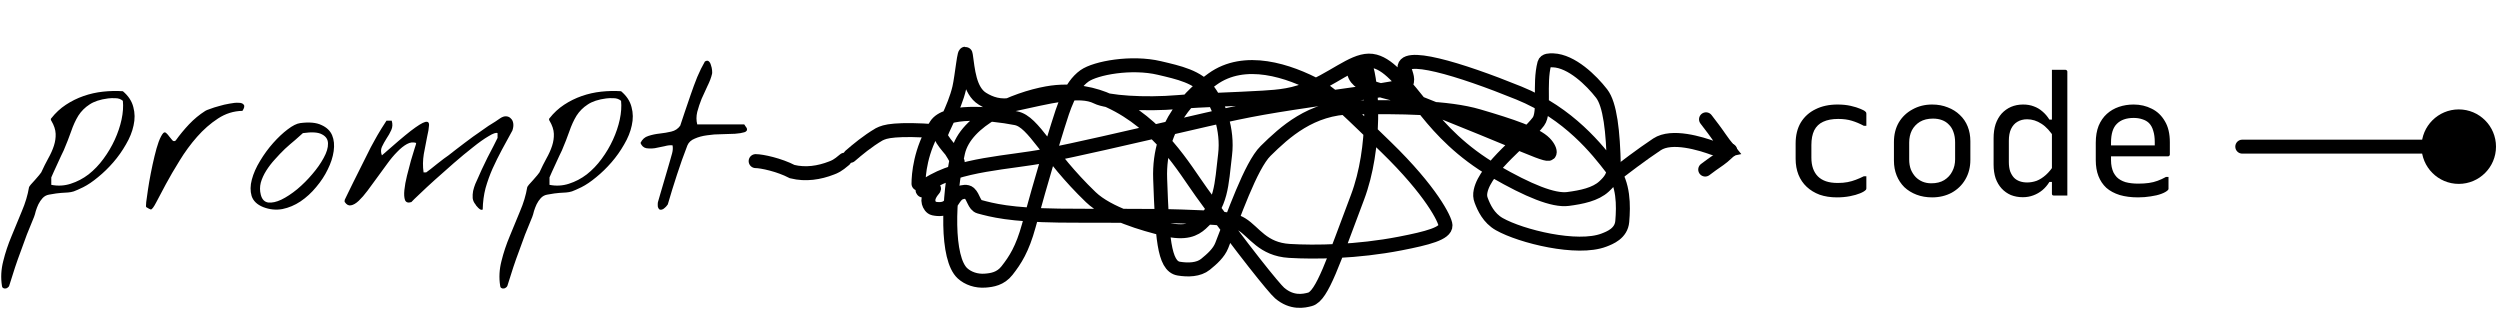
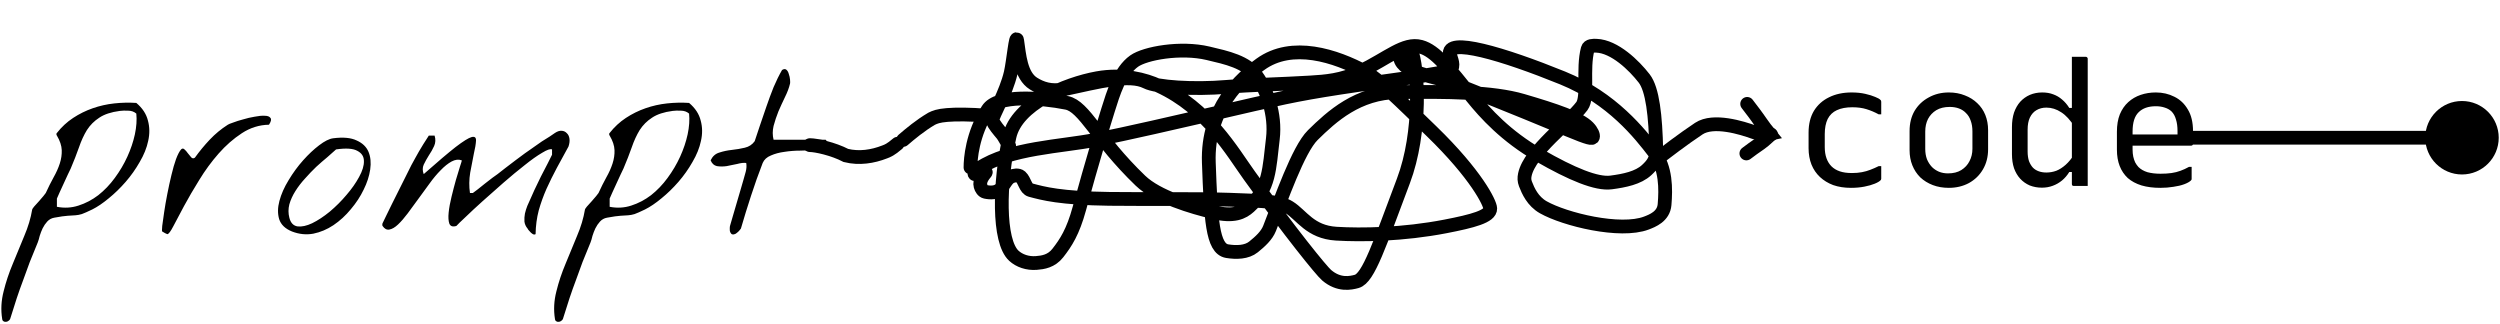
- <svg xmlns="http://www.w3.org/2000/svg" width="358" height="45" viewBox="0 0 358 45" fill="none">
-   <path d="M0.281 40.938C0.094 39.771 0.156 38.583 0.469 37.375C0.76 36.188 1.156 35 1.656 33.812C2.135 32.625 2.625 31.438 3.125 30.25C3.625 29.083 3.969 27.938 4.156 26.812C4.156 26.771 4.24 26.646 4.406 26.438C4.594 26.229 4.792 26.01 5 25.781C5.229 25.531 5.427 25.302 5.594 25.094C5.781 24.865 5.885 24.729 5.906 24.688C6.24 23.958 6.573 23.292 6.906 22.688C7.26 22.062 7.531 21.458 7.719 20.875C7.906 20.292 7.99 19.719 7.969 19.156C7.948 18.573 7.74 17.948 7.344 17.281C7.302 17.24 7.281 17.177 7.281 17.094C7.281 17.01 7.302 16.958 7.344 16.938C7.948 16.167 8.646 15.521 9.438 15C10.229 14.479 11.073 14.062 11.969 13.75C12.865 13.438 13.792 13.229 14.75 13.125C15.708 13.021 16.656 13 17.594 13.062C18.385 13.729 18.885 14.49 19.094 15.344C19.323 16.177 19.333 17.052 19.125 17.969C18.938 18.865 18.573 19.771 18.031 20.688C17.51 21.604 16.906 22.458 16.219 23.25C15.531 24.042 14.802 24.75 14.031 25.375C13.281 26 12.573 26.479 11.906 26.812C11.302 27.104 10.854 27.302 10.562 27.406C10.292 27.49 10.021 27.542 9.75 27.562C9.479 27.583 9.146 27.604 8.75 27.625C8.375 27.646 7.792 27.729 7 27.875C6.646 27.938 6.344 28.104 6.094 28.375C5.865 28.625 5.667 28.917 5.5 29.25C5.354 29.562 5.229 29.885 5.125 30.219C5.042 30.573 4.958 30.854 4.875 31.062C4.5 31.979 4.156 32.823 3.844 33.594C3.552 34.385 3.271 35.156 3 35.906C2.708 36.677 2.427 37.469 2.156 38.281C1.885 39.094 1.604 39.979 1.312 40.938C1.271 41.042 1.198 41.125 1.094 41.188C0.99 41.271 0.885 41.312 0.781 41.312C0.656 41.333 0.552 41.312 0.469 41.25C0.365 41.208 0.302 41.104 0.281 40.938ZM7.344 26.469C8.302 26.656 9.229 26.604 10.125 26.312C11.042 26.021 11.896 25.573 12.688 24.969C13.479 24.344 14.188 23.604 14.812 22.75C15.458 21.875 16 20.958 16.438 20C16.875 19.042 17.198 18.083 17.406 17.125C17.615 16.146 17.677 15.25 17.594 14.438C17.302 14.188 16.948 14.062 16.531 14.062C16.135 14.042 15.781 14.052 15.469 14.094C14.344 14.24 13.458 14.531 12.812 14.969C12.167 15.385 11.635 15.917 11.219 16.562C10.823 17.208 10.479 17.958 10.188 18.812C9.896 19.646 9.542 20.552 9.125 21.531C9.042 21.677 8.917 21.938 8.75 22.312C8.583 22.667 8.406 23.052 8.219 23.469C8.031 23.865 7.854 24.25 7.688 24.625C7.521 25 7.406 25.26 7.344 25.406V26.469ZM20.938 29.656C20.896 29.635 20.896 29.396 20.938 28.938C21 28.458 21.083 27.865 21.188 27.156C21.292 26.448 21.427 25.667 21.594 24.812C21.76 23.958 21.938 23.146 22.125 22.375C22.312 21.583 22.51 20.896 22.719 20.312C22.948 19.708 23.167 19.292 23.375 19.062C23.521 18.917 23.667 18.917 23.812 19.062C23.958 19.188 24.104 19.354 24.25 19.562C24.396 19.75 24.542 19.927 24.688 20.094C24.833 20.24 24.99 20.25 25.156 20.125C25.74 19.312 26.375 18.542 27.062 17.812C27.771 17.062 28.552 16.417 29.406 15.875C29.49 15.812 29.719 15.719 30.094 15.594C30.469 15.448 30.896 15.312 31.375 15.188C31.854 15.042 32.344 14.927 32.844 14.844C33.365 14.74 33.802 14.698 34.156 14.719C34.531 14.719 34.781 14.812 34.906 15C35.052 15.167 34.99 15.458 34.719 15.875C33.469 15.896 32.302 16.26 31.219 16.969C30.135 17.677 29.135 18.552 28.219 19.594C27.302 20.635 26.469 21.771 25.719 23C24.969 24.208 24.312 25.333 23.75 26.375C23.208 27.417 22.75 28.281 22.375 28.969C22.021 29.656 21.76 30 21.594 30C21.573 30 21.479 29.958 21.312 29.875C21.146 29.771 21.021 29.698 20.938 29.656ZM37.688 29.656C36.812 29.302 36.26 28.771 36.031 28.062C35.823 27.354 35.833 26.573 36.062 25.719C36.292 24.844 36.688 23.948 37.25 23.031C37.812 22.094 38.438 21.24 39.125 20.469C39.812 19.698 40.5 19.052 41.188 18.531C41.896 17.99 42.5 17.688 43 17.625C44.292 17.458 45.302 17.552 46.031 17.906C46.781 18.24 47.292 18.729 47.562 19.375C47.833 20.021 47.906 20.781 47.781 21.656C47.656 22.51 47.375 23.375 46.938 24.25C46.521 25.125 45.969 25.969 45.281 26.781C44.615 27.594 43.865 28.281 43.031 28.844C42.219 29.385 41.354 29.75 40.438 29.938C39.521 30.104 38.604 30.01 37.688 29.656ZM37.344 27.875C37.51 28.542 37.865 28.917 38.406 29C38.948 29.062 39.573 28.927 40.281 28.594C41.01 28.24 41.771 27.74 42.562 27.094C43.354 26.427 44.073 25.708 44.719 24.938C45.385 24.167 45.927 23.396 46.344 22.625C46.781 21.833 46.99 21.146 46.969 20.562C46.969 19.979 46.688 19.542 46.125 19.25C45.583 18.938 44.667 18.875 43.375 19.062C43.083 19.333 42.708 19.667 42.25 20.062C41.792 20.438 41.312 20.854 40.812 21.312C40.333 21.771 39.854 22.271 39.375 22.812C38.896 23.333 38.479 23.875 38.125 24.438C37.771 25 37.51 25.573 37.344 26.156C37.198 26.74 37.198 27.312 37.344 27.875ZM68.094 29.281C67.865 29.01 67.729 28.708 67.688 28.375C67.667 28.021 67.688 27.677 67.75 27.344C67.833 26.99 67.938 26.656 68.062 26.344C68.208 26.01 68.344 25.708 68.469 25.438C68.552 25.229 68.719 24.854 68.969 24.312C69.24 23.75 69.521 23.167 69.812 22.562C70.125 21.958 70.417 21.396 70.688 20.875C70.958 20.333 71.146 19.958 71.25 19.75V19.062C71.042 18.958 70.615 19.104 69.969 19.5C69.323 19.875 68.573 20.406 67.719 21.094C66.865 21.76 65.958 22.51 65 23.344C64.042 24.177 63.135 24.979 62.281 25.75C61.448 26.5 60.719 27.177 60.094 27.781C59.469 28.365 59.073 28.75 58.906 28.938C58.448 29.083 58.146 28.99 58 28.656C57.875 28.302 57.844 27.823 57.906 27.219C57.969 26.594 58.094 25.906 58.281 25.156C58.469 24.385 58.656 23.667 58.844 23C59.052 22.312 59.229 21.729 59.375 21.25C59.542 20.771 59.615 20.51 59.594 20.469C59.177 20.323 58.74 20.375 58.281 20.625C57.823 20.875 57.354 21.25 56.875 21.75C56.396 22.229 55.917 22.802 55.438 23.469C54.958 24.115 54.479 24.771 54 25.438C53.521 26.083 53.062 26.708 52.625 27.312C52.188 27.896 51.771 28.375 51.375 28.75C50.979 29.125 50.604 29.344 50.25 29.406C49.917 29.469 49.625 29.312 49.375 28.938C49.354 28.917 49.344 28.865 49.344 28.781C49.344 28.698 49.354 28.635 49.375 28.594C49.479 28.385 49.635 28.062 49.844 27.625C50.073 27.167 50.323 26.656 50.594 26.094C50.865 25.531 51.156 24.948 51.469 24.344C51.781 23.719 52.073 23.135 52.344 22.594C52.635 22.031 52.885 21.531 53.094 21.094C53.323 20.656 53.5 20.333 53.625 20.125C53.729 19.917 53.875 19.656 54.062 19.344C54.25 19.01 54.438 18.698 54.625 18.406C54.812 18.094 54.979 17.833 55.125 17.625C55.271 17.396 55.344 17.281 55.344 17.281H56.094C56.24 17.76 56.219 18.208 56.031 18.625C55.844 19.042 55.615 19.448 55.344 19.844C55.094 20.24 54.875 20.635 54.688 21.031C54.521 21.406 54.521 21.812 54.688 22.25C56.479 20.667 57.854 19.5 58.812 18.75C59.792 18 60.479 17.573 60.875 17.469C61.271 17.365 61.458 17.521 61.438 17.938C61.417 18.354 61.323 18.917 61.156 19.625C61.01 20.333 60.854 21.146 60.688 22.062C60.542 22.958 60.531 23.833 60.656 24.688H61.031C61.156 24.604 61.365 24.448 61.656 24.219C61.948 23.99 62.26 23.74 62.594 23.469C62.948 23.198 63.271 22.948 63.562 22.719C63.875 22.49 64.094 22.333 64.219 22.25C64.448 22.062 64.781 21.802 65.219 21.469C65.656 21.135 66.094 20.802 66.531 20.469C66.99 20.115 67.396 19.812 67.75 19.562C68.125 19.292 68.365 19.125 68.469 19.062C68.552 19 68.729 18.875 69 18.688C69.292 18.479 69.604 18.26 69.938 18.031C70.292 17.802 70.625 17.594 70.938 17.406C71.25 17.198 71.479 17.042 71.625 16.938C71.938 16.729 72.229 16.635 72.5 16.656C72.771 16.677 72.99 16.781 73.156 16.969C73.344 17.135 73.458 17.375 73.5 17.688C73.542 17.979 73.5 18.312 73.375 18.688C72.875 19.625 72.375 20.542 71.875 21.438C71.396 22.333 70.948 23.24 70.531 24.156C70.135 25.052 69.802 25.979 69.531 26.938C69.281 27.896 69.146 28.917 69.125 30C69.021 30.062 68.906 30.062 68.781 30C68.677 29.938 68.573 29.854 68.469 29.75C68.365 29.646 68.271 29.542 68.188 29.438C68.125 29.333 68.094 29.281 68.094 29.281ZM71.625 40.938C71.438 39.771 71.5 38.583 71.812 37.375C72.104 36.188 72.5 35 73 33.812C73.479 32.625 73.969 31.438 74.469 30.25C74.969 29.083 75.312 27.938 75.5 26.812C75.5 26.771 75.583 26.646 75.75 26.438C75.938 26.229 76.135 26.01 76.344 25.781C76.573 25.531 76.771 25.302 76.938 25.094C77.125 24.865 77.229 24.729 77.25 24.688C77.583 23.958 77.917 23.292 78.25 22.688C78.604 22.062 78.875 21.458 79.062 20.875C79.25 20.292 79.333 19.719 79.312 19.156C79.292 18.573 79.083 17.948 78.688 17.281C78.646 17.24 78.625 17.177 78.625 17.094C78.625 17.01 78.646 16.958 78.688 16.938C79.292 16.167 79.99 15.521 80.781 15C81.573 14.479 82.417 14.062 83.312 13.75C84.208 13.438 85.135 13.229 86.094 13.125C87.052 13.021 88 13 88.938 13.062C89.729 13.729 90.229 14.49 90.438 15.344C90.667 16.177 90.677 17.052 90.469 17.969C90.281 18.865 89.917 19.771 89.375 20.688C88.854 21.604 88.25 22.458 87.562 23.25C86.875 24.042 86.146 24.75 85.375 25.375C84.625 26 83.917 26.479 83.25 26.812C82.646 27.104 82.198 27.302 81.906 27.406C81.635 27.49 81.365 27.542 81.094 27.562C80.823 27.583 80.49 27.604 80.094 27.625C79.719 27.646 79.135 27.729 78.344 27.875C77.99 27.938 77.688 28.104 77.438 28.375C77.208 28.625 77.01 28.917 76.844 29.25C76.698 29.562 76.573 29.885 76.469 30.219C76.385 30.573 76.302 30.854 76.219 31.062C75.844 31.979 75.5 32.823 75.188 33.594C74.896 34.385 74.615 35.156 74.344 35.906C74.052 36.677 73.771 37.469 73.5 38.281C73.229 39.094 72.948 39.979 72.656 40.938C72.615 41.042 72.542 41.125 72.438 41.188C72.333 41.271 72.229 41.312 72.125 41.312C72 41.333 71.896 41.312 71.812 41.25C71.708 41.208 71.646 41.104 71.625 40.938ZM78.688 26.469C79.646 26.656 80.573 26.604 81.469 26.312C82.385 26.021 83.24 25.573 84.031 24.969C84.823 24.344 85.531 23.604 86.156 22.75C86.802 21.875 87.344 20.958 87.781 20C88.219 19.042 88.542 18.083 88.75 17.125C88.958 16.146 89.021 15.25 88.938 14.438C88.646 14.188 88.292 14.062 87.875 14.062C87.479 14.042 87.125 14.052 86.812 14.094C85.688 14.24 84.802 14.531 84.156 14.969C83.51 15.385 82.979 15.917 82.562 16.562C82.167 17.208 81.823 17.958 81.531 18.812C81.24 19.646 80.885 20.552 80.469 21.531C80.385 21.677 80.26 21.938 80.094 22.312C79.927 22.667 79.75 23.052 79.562 23.469C79.375 23.865 79.198 24.25 79.031 24.625C78.865 25 78.75 25.26 78.688 25.406V26.469ZM94.219 29.656C94.198 29.615 94.188 29.5 94.188 29.312C94.188 29.125 94.198 29 94.219 28.938C94.281 28.708 94.396 28.312 94.562 27.75C94.729 27.167 94.906 26.562 95.094 25.938C95.281 25.292 95.458 24.688 95.625 24.125C95.792 23.562 95.906 23.167 95.969 22.938C96.052 22.646 96.146 22.312 96.25 21.938C96.354 21.542 96.375 21.167 96.312 20.812C96 20.771 95.615 20.812 95.156 20.938C94.698 21.042 94.24 21.135 93.781 21.219C93.344 21.281 92.927 21.281 92.531 21.219C92.156 21.135 91.885 20.885 91.719 20.469C91.969 19.948 92.344 19.615 92.844 19.469C93.344 19.302 93.885 19.188 94.469 19.125C95.052 19.062 95.604 18.969 96.125 18.844C96.667 18.719 97.094 18.438 97.406 18C97.594 17.458 97.812 16.802 98.062 16.031C98.333 15.24 98.615 14.417 98.906 13.562C99.198 12.708 99.51 11.865 99.844 11.031C100.198 10.198 100.562 9.458 100.938 8.812C101.167 8.667 101.354 8.656 101.5 8.781C101.646 8.906 101.75 9.094 101.812 9.344C101.896 9.573 101.948 9.812 101.969 10.062C101.99 10.312 101.99 10.479 101.969 10.562C101.844 11.104 101.625 11.688 101.312 12.312C101.021 12.917 100.74 13.531 100.469 14.156C100.219 14.781 100.01 15.406 99.844 16.031C99.698 16.656 99.698 17.25 99.844 17.812H106.562C106.583 17.812 106.635 17.885 106.719 18.031C106.802 18.156 106.875 18.26 106.938 18.344C107.042 18.635 106.927 18.833 106.594 18.938C106.26 19.042 105.812 19.115 105.25 19.156C104.688 19.177 104.042 19.198 103.312 19.219C102.604 19.219 101.917 19.271 101.25 19.375C100.604 19.458 100.021 19.615 99.5 19.844C98.979 20.052 98.625 20.375 98.438 20.812C97.896 22.208 97.396 23.615 96.938 25.031C96.479 26.427 96.042 27.844 95.625 29.281C95.583 29.344 95.5 29.448 95.375 29.594C95.25 29.719 95.115 29.833 94.969 29.938C94.823 30.021 94.677 30.052 94.531 30.031C94.406 30.01 94.302 29.885 94.219 29.656Z" fill="black" />
-   <path d="M131.529 26.311C131.529 25.087 131.767 21.537 134.031 17.935C135.432 15.708 141.591 16.162 145.495 16.931C148.07 17.438 149.901 22.173 156.201 28.23C158.678 30.611 163.763 32.081 166.781 32.807C169.8 33.532 171.074 32.846 171.997 32.019C174.96 29.363 174.913 26.459 175.431 22.151C175.866 18.54 174.526 15.031 173.097 13.072C171.562 10.968 168.757 10.384 166.026 9.737C162.037 8.792 156.897 9.728 155.293 10.868C153.211 12.346 152.254 15.575 151.493 18.003C150.869 19.991 149.213 25.426 147.324 32.319C146.407 35.664 145.38 37.248 144.204 38.746C143.272 39.935 142.053 40.111 141.093 40.185C139.806 40.285 138.62 39.863 137.831 39.142C135.52 37.032 135.68 28.567 137.194 21.827C138.251 17.124 145.379 14.177 149.922 13.356C153.69 12.675 156.898 13.555 158.856 14.457C166.012 17.756 169.524 24.021 172.048 27.525C177.96 35.733 182.466 41.296 183.239 41.958C185.019 43.482 186.732 43.099 187.603 42.862C189.342 42.389 190.922 37.433 194.382 28.286C197.097 21.111 196.544 11.829 195.5 9.241C195.33 8.818 194.544 9.076 194.229 9.314C193.914 9.551 193.831 10.025 193.911 10.431C194.355 12.685 199.14 13.079 201.519 14.044C202.977 14.635 209.516 17.196 218.317 20.857C221.424 22.149 221.823 22.167 221.907 21.901C221.992 21.636 221.764 21.054 221.208 20.485C219.942 19.189 216.455 18.021 211.708 16.625C207.291 15.326 200.609 15.294 193.609 15.374C187.767 15.441 183.984 18.905 181.233 21.614C179.097 23.717 176.6 31.025 174.954 35.162C174.532 36.224 173.584 37.074 172.624 37.852C171.637 38.652 170.124 38.685 168.794 38.467C166.63 38.113 166.434 33.758 166.135 25.614C165.846 17.724 170.851 13.344 173.619 11.338C178.222 8.002 184.549 10.099 188.886 12.443C190.634 13.388 193.819 16.537 198.485 21.065C204.96 27.349 206.969 31.461 206.996 32.272C207.036 33.427 204.446 34.106 200.513 34.871C194.314 36.075 188.301 36.151 184.646 35.931C180.818 35.699 179.626 33.24 177.813 32.117C176.434 31.263 174.559 31.19 169.192 31.001C164.638 30.841 156.357 30.937 151.677 30.875C144.583 30.78 142.057 30.088 140.257 29.603C139.503 29.399 139.42 28.212 138.804 27.656C138.475 27.359 137.822 27.467 137.437 27.638C136.745 27.945 136.448 28.845 135.878 29.441C135.329 30.015 134.429 30.009 133.7 29.853C133.336 29.775 133.089 29.384 132.986 29.011C132.775 28.241 133.385 27.468 133.725 27.062C133.961 26.781 132.605 27.316 132.148 27.283C131.99 27.272 132.31 26.757 132.814 26.422C137.241 23.47 144.708 23.296 149.688 22.305C154.006 21.446 161.911 19.634 166.947 18.47C176.453 16.272 178.468 15.777 185.18 14.737C191.986 13.682 200.477 12.716 201.196 12.142C201.852 11.618 201.301 10.551 201.154 9.975C200.473 7.303 208.92 9.835 217.506 13.323C224.722 16.254 228.776 21.473 230.803 24.107C232.543 26.368 232.497 29.457 232.308 31.708C232.164 33.43 230.546 34.052 229.673 34.386C225.865 35.839 217.817 33.858 214.701 32.097C213.165 31.229 212.491 29.703 212.11 28.705C211.934 28.245 211.921 27.836 212.024 27.351C212.74 23.967 218.566 19.737 220.3 17.408C221.295 16.072 220.358 12.078 221.152 9.09C221.279 8.614 221.919 8.621 222.405 8.64C225.056 8.739 227.886 11.504 229.351 13.394C230.563 14.958 230.999 18.797 231.105 23.855C231.133 25.212 230.514 25.949 229.699 26.702C228.473 27.836 226.476 28.239 224.538 28.493C222.456 28.767 218.871 27.304 214.063 24.533C209.272 21.771 206.278 18.469 204.349 16.077C200.973 11.889 199.052 9.373 196.905 8.791C194.518 8.145 192.145 10.434 188.073 12.401C185.435 13.676 183.103 13.84 180.846 13.977C176.8 14.224 172.182 14.318 168.733 14.614C163.861 15.032 158.541 14.652 157.068 13.904C154.585 12.643 150.121 13.888 145.137 14.948C143.213 15.357 141.804 14.831 140.686 14.141C138.801 12.978 138.611 9.959 138.31 7.91C138.128 6.671 137.747 10.954 137.369 12.584C136.681 15.55 134.75 18.727 134.684 19.466C135.003 20.17 135.588 20.846 136.179 21.55C136.448 21.928 136.658 22.347 137.14 23.18" stroke="black" stroke-width="2" stroke-linecap="round" />
-   <path d="M263.134 14.968C263.838 14.968 264.47 15.032 265.03 15.16C265.59 15.288 266.054 15.432 266.422 15.592C266.79 15.736 267.03 15.872 267.142 16C267.206 16.048 267.238 16.096 267.238 16.144C267.254 16.176 267.262 16.216 267.262 16.264C267.262 16.552 267.262 16.84 267.262 17.128C267.262 17.416 267.262 17.712 267.262 18.016H266.902C266.342 17.712 265.774 17.472 265.198 17.296C264.638 17.12 263.982 17.032 263.23 17.032C262.366 17.032 261.646 17.168 261.07 17.44C260.51 17.696 260.086 18.104 259.798 18.664C259.526 19.224 259.39 19.928 259.39 20.776V22.576C259.39 23.168 259.47 23.688 259.63 24.136C259.79 24.584 260.022 24.96 260.326 25.264C260.63 25.568 261.014 25.8 261.478 25.96C261.942 26.12 262.51 26.2 263.182 26.2C263.694 26.2 264.158 26.16 264.574 26.08C264.99 26 265.382 25.888 265.75 25.744C266.134 25.6 266.518 25.432 266.902 25.24H267.262C267.262 25.528 267.262 25.824 267.262 26.128C267.262 26.416 267.262 26.704 267.262 26.992C267.262 27.024 267.254 27.056 267.238 27.088C267.238 27.12 267.222 27.152 267.19 27.184C267.03 27.36 266.75 27.528 266.35 27.688C265.966 27.848 265.486 27.984 264.91 28.096C264.334 28.208 263.71 28.264 263.038 28.264C262.126 28.264 261.302 28.136 260.566 27.88C259.846 27.608 259.23 27.232 258.718 26.752C258.206 26.272 257.814 25.696 257.542 25.024C257.27 24.336 257.134 23.576 257.134 22.744V20.56C257.134 19.376 257.382 18.368 257.878 17.536C258.39 16.704 259.094 16.072 259.99 15.64C260.886 15.192 261.934 14.968 263.134 14.968ZM276.684 14.968C277.5 14.968 278.244 15.104 278.916 15.376C279.588 15.632 280.164 15.992 280.644 16.456C281.14 16.92 281.516 17.472 281.772 18.112C282.028 18.752 282.156 19.456 282.156 20.224V22.888C282.156 23.944 281.916 24.88 281.436 25.696C280.972 26.496 280.324 27.128 279.492 27.592C278.66 28.04 277.724 28.264 276.684 28.264C275.868 28.264 275.124 28.136 274.452 27.88C273.78 27.624 273.196 27.264 272.7 26.8C272.22 26.32 271.852 25.76 271.596 25.12C271.34 24.48 271.212 23.776 271.212 23.008V20.344C271.212 19.272 271.444 18.336 271.908 17.536C272.388 16.736 273.044 16.112 273.876 15.664C274.708 15.2 275.644 14.968 276.684 14.968ZM276.804 16.984C276.068 16.984 275.444 17.136 274.932 17.44C274.436 17.744 274.052 18.152 273.78 18.664C273.524 19.176 273.396 19.76 273.396 20.416V22.84C273.396 23.368 273.476 23.848 273.636 24.28C273.812 24.696 274.044 25.056 274.332 25.36C274.604 25.632 274.924 25.848 275.292 26.008C275.676 26.168 276.1 26.248 276.564 26.248C277.3 26.248 277.916 26.096 278.412 25.792C278.924 25.472 279.308 25.056 279.564 24.544C279.836 24.032 279.972 23.456 279.972 22.816V20.392C279.972 19.832 279.892 19.336 279.732 18.904C279.588 18.472 279.364 18.112 279.06 17.824C278.804 17.552 278.484 17.344 278.1 17.2C277.716 17.056 277.284 16.984 276.804 16.984ZM289.707 14.968C290.283 14.968 290.795 15.056 291.243 15.232C291.691 15.392 292.099 15.632 292.467 15.952C292.851 16.272 293.187 16.664 293.475 17.128H294.195V19.744C293.619 18.816 293.003 18.144 292.347 17.728C291.691 17.296 291.003 17.08 290.283 17.08C289.755 17.08 289.291 17.2 288.891 17.44C288.507 17.664 288.203 18.008 287.979 18.472C287.771 18.92 287.667 19.48 287.667 20.152V23.2C287.667 23.712 287.731 24.16 287.859 24.544C288.003 24.912 288.187 25.216 288.411 25.456C288.635 25.68 288.907 25.848 289.227 25.96C289.547 26.072 289.899 26.128 290.283 26.128C290.747 26.128 291.203 26.048 291.651 25.888C292.099 25.712 292.539 25.432 292.971 25.048C293.403 24.664 293.811 24.16 294.195 23.536V26.056H293.475C293.187 26.52 292.851 26.912 292.467 27.232C292.083 27.552 291.651 27.8 291.171 27.976C290.707 28.152 290.203 28.24 289.659 28.24C289.051 28.24 288.483 28.136 287.955 27.928C287.443 27.704 287.003 27.392 286.635 26.992C286.267 26.592 285.979 26.104 285.771 25.528C285.579 24.952 285.483 24.296 285.483 23.56V19.792C285.483 19.04 285.579 18.368 285.771 17.776C285.979 17.184 286.267 16.68 286.635 16.264C287.019 15.848 287.467 15.528 287.979 15.304C288.507 15.08 289.083 14.968 289.707 14.968ZM295.779 10C295.843 10 295.891 10.016 295.923 10.048C295.955 10.064 295.979 10.088 295.995 10.12C296.027 10.152 296.043 10.2 296.043 10.264C296.043 11.496 296.043 12.752 296.043 14.032C296.043 15.312 296.043 16.584 296.043 17.848C296.043 19.112 296.043 20.36 296.043 21.592C296.043 22.808 296.043 23.984 296.043 25.12C296.043 25.664 296.043 26.184 296.043 26.68C296.043 27.16 296.043 27.6 296.043 28C295.883 28 295.715 28 295.539 28C295.379 28 295.219 28 295.059 28C294.899 28 294.739 28 294.579 28C294.419 28 294.259 28 294.099 28C294.051 28 294.003 27.992 293.955 27.976C293.923 27.944 293.891 27.912 293.859 27.88C293.843 27.848 293.835 27.8 293.835 27.736C293.835 26.456 293.835 25.176 293.835 23.896C293.835 22.616 293.835 21.344 293.835 20.08C293.835 18.8 293.835 17.52 293.835 16.24C293.835 14.96 293.835 13.68 293.835 12.4C293.835 12.016 293.835 11.624 293.835 11.224C293.835 10.824 293.835 10.416 293.835 10C293.995 10 294.155 10 294.315 10C294.475 10 294.635 10 294.795 10C294.955 10 295.115 10 295.275 10C295.451 10 295.619 10 295.779 10ZM305.538 14.968C306.482 14.968 307.346 15.168 308.13 15.568C308.914 15.952 309.538 16.544 310.002 17.344C310.482 18.128 310.722 19.136 310.722 20.368V22.12C310.722 22.168 310.706 22.216 310.674 22.264C310.658 22.296 310.634 22.328 310.602 22.36C310.57 22.376 310.522 22.384 310.458 22.384H304.242C303.97 22.384 303.698 22.384 303.426 22.384C303.154 22.384 302.89 22.384 302.634 22.384H301.914L301.602 20.824H308.562C308.562 20.744 308.562 20.664 308.562 20.584C308.562 20.504 308.562 20.424 308.562 20.344C308.562 19.72 308.49 19.184 308.346 18.736C308.218 18.272 308.01 17.896 307.722 17.608C307.466 17.368 307.154 17.192 306.786 17.08C306.418 16.952 306.002 16.888 305.538 16.888C304.498 16.888 303.698 17.168 303.138 17.728C302.578 18.272 302.298 19.168 302.298 20.416V22.936C302.298 23.288 302.33 23.616 302.394 23.92C302.458 24.208 302.546 24.472 302.658 24.712C302.786 24.952 302.938 25.168 303.114 25.36C303.434 25.68 303.85 25.92 304.362 26.08C304.89 26.224 305.498 26.296 306.186 26.296C306.762 26.296 307.274 26.264 307.722 26.2C308.17 26.136 308.586 26.032 308.97 25.888C309.37 25.744 309.77 25.56 310.17 25.336H310.53C310.53 25.624 310.53 25.912 310.53 26.2C310.53 26.488 310.53 26.768 310.53 27.04C310.53 27.072 310.522 27.104 310.506 27.136C310.49 27.168 310.466 27.2 310.434 27.232C310.242 27.424 309.93 27.6 309.498 27.76C309.066 27.92 308.562 28.04 307.986 28.12C307.41 28.216 306.802 28.264 306.162 28.264C305.186 28.264 304.314 28.152 303.546 27.928C302.778 27.688 302.138 27.344 301.626 26.896C301.13 26.432 300.754 25.872 300.498 25.216C300.242 24.56 300.114 23.8 300.114 22.936V20.44C300.114 19.512 300.25 18.704 300.522 18.016C300.81 17.328 301.202 16.76 301.698 16.312C302.194 15.864 302.77 15.528 303.426 15.304C304.082 15.08 304.786 14.968 305.538 14.968Z" fill="black" />
-   <path d="M231.689 24.731C232.216 24.325 235.125 22.098 237.286 20.671C239.407 19.271 243.526 20.552 245.343 21.213C246.088 21.483 246.972 21.566 247.54 21.441C246.658 20.374 245.882 19.153 245.357 18.473C245.097 18.136 244.85 17.816 244.301 17.085" stroke="black" stroke-width="2" stroke-linecap="round" />
-   <path d="M247.775 21.534C247.717 21.534 247.377 21.84 246.735 22.422C246.403 22.698 246.058 22.936 245.711 23.175C245.364 23.413 245.024 23.646 244.186 24.28" stroke="black" stroke-width="2" stroke-linecap="round" />
-   <path d="M121.75 22.317C122.798 21.418 124.2 20.237 125.884 19.243C126.357 19.01 126.853 18.803 128.13 18.697C129.408 18.59 131.453 18.59 133.939 18.796" stroke="black" stroke-width="2" stroke-linecap="round" />
-   <path d="M108.208 23.072C109.093 23.072 111.579 23.603 113.444 24.574C115.376 25.051 117.323 24.743 119.073 24.058C119.512 23.894 119.939 23.73 120.942 22.869" stroke="black" stroke-width="2" stroke-linecap="round" />
-   <path d="M321.094 20C320.541 20 320.094 20.448 320.094 21C320.094 21.552 320.541 22 321.094 22L321.094 21L321.094 20ZM346.76 21C346.76 23.945 349.148 26.333 352.094 26.333C355.039 26.333 357.427 23.945 357.427 21C357.427 18.055 355.039 15.667 352.094 15.667C349.148 15.667 346.76 18.055 346.76 21ZM321.094 21L321.094 22L352.094 22L352.094 21L352.094 20L321.094 20L321.094 21Z" fill="black" />
+ <svg xmlns="http://www.w3.org/2000/svg" width="363" height="47" viewBox="0 0 363 47" fill="none">
+   <path d="M0.316 46.305C0.105 44.992 0.176 43.656 0.527 42.297C0.855 40.961 1.301 39.625 1.863 38.289C2.402 36.953 2.953 35.617 3.516 34.281C4.078 32.969 4.465 31.68 4.676 30.414C4.676 30.367 4.77 30.227 4.957 29.992C5.168 29.758 5.391 29.512 5.625 29.254C5.883 28.973 6.105 28.715 6.293 28.48C6.504 28.223 6.621 28.07 6.645 28.023C7.02 27.203 7.395 26.453 7.77 25.773C8.168 25.07 8.473 24.391 8.684 23.734C8.895 23.078 8.988 22.434 8.965 21.801C8.941 21.145 8.707 20.441 8.262 19.691C8.215 19.645 8.191 19.574 8.191 19.48C8.191 19.387 8.215 19.328 8.262 19.305C8.941 18.438 9.727 17.711 10.617 17.125C11.508 16.539 12.457 16.07 13.465 15.719C14.473 15.367 15.516 15.133 16.594 15.016C17.672 14.898 18.738 14.875 19.793 14.945C20.684 15.695 21.246 16.551 21.48 17.512C21.738 18.449 21.75 19.434 21.516 20.465C21.305 21.473 20.895 22.492 20.285 23.523C19.699 24.555 19.02 25.516 18.246 26.406C17.473 27.297 16.652 28.094 15.785 28.797C14.941 29.5 14.145 30.039 13.395 30.414C12.715 30.742 12.211 30.965 11.883 31.082C11.578 31.176 11.273 31.234 10.969 31.258C10.664 31.281 10.289 31.305 9.844 31.328C9.422 31.352 8.766 31.445 7.875 31.609C7.477 31.68 7.137 31.867 6.855 32.172C6.598 32.453 6.375 32.781 6.188 33.156C6.023 33.508 5.883 33.871 5.766 34.246C5.672 34.645 5.578 34.961 5.484 35.195C5.062 36.227 4.676 37.176 4.324 38.043C3.996 38.934 3.68 39.801 3.375 40.645C3.047 41.512 2.73 42.402 2.426 43.316C2.121 44.23 1.805 45.227 1.477 46.305C1.43 46.422 1.348 46.516 1.23 46.586C1.113 46.68 0.996 46.727 0.879 46.727C0.738 46.75 0.621 46.727 0.527 46.656C0.41 46.609 0.34 46.492 0.316 46.305ZM8.262 30.027C9.34 30.238 10.383 30.18 11.391 29.852C12.422 29.523 13.383 29.02 14.273 28.34C15.164 27.637 15.961 26.805 16.664 25.844C17.391 24.859 18 23.828 18.492 22.75C18.984 21.672 19.348 20.594 19.582 19.516C19.816 18.414 19.887 17.406 19.793 16.492C19.465 16.211 19.066 16.07 18.598 16.07C18.152 16.047 17.754 16.059 17.402 16.105C16.137 16.27 15.141 16.598 14.414 17.09C13.688 17.559 13.09 18.156 12.621 18.883C12.176 19.609 11.789 20.453 11.461 21.414C11.133 22.352 10.734 23.371 10.266 24.473C10.172 24.637 10.031 24.93 9.844 25.352C9.656 25.75 9.457 26.184 9.246 26.652C9.035 27.098 8.836 27.531 8.648 27.953C8.461 28.375 8.332 28.668 8.262 28.832V30.027ZM23.555 33.613C23.508 33.59 23.508 33.32 23.555 32.805C23.625 32.266 23.719 31.598 23.836 30.801C23.953 30.004 24.105 29.125 24.293 28.164C24.48 27.203 24.68 26.289 24.891 25.422C25.102 24.531 25.324 23.758 25.559 23.102C25.816 22.422 26.062 21.953 26.297 21.695C26.461 21.531 26.625 21.531 26.789 21.695C26.953 21.836 27.117 22.023 27.281 22.258C27.445 22.469 27.609 22.668 27.773 22.855C27.938 23.02 28.113 23.031 28.301 22.891C28.957 21.977 29.672 21.109 30.445 20.289C31.242 19.445 32.121 18.719 33.082 18.109C33.176 18.039 33.434 17.934 33.855 17.793C34.277 17.629 34.758 17.477 35.297 17.336C35.836 17.172 36.387 17.043 36.949 16.949C37.535 16.832 38.027 16.785 38.426 16.809C38.848 16.809 39.129 16.914 39.27 17.125C39.434 17.312 39.363 17.641 39.059 18.109C37.652 18.133 36.34 18.543 35.121 19.34C33.902 20.137 32.777 21.121 31.746 22.293C30.715 23.465 29.777 24.742 28.934 26.125C28.09 27.484 27.352 28.75 26.719 29.922C26.109 31.094 25.594 32.066 25.172 32.84C24.773 33.613 24.48 34 24.293 34C24.27 34 24.164 33.953 23.977 33.859C23.789 33.742 23.648 33.66 23.555 33.613ZM42.398 33.613C41.414 33.215 40.793 32.617 40.535 31.82C40.301 31.023 40.312 30.145 40.57 29.184C40.828 28.199 41.273 27.191 41.906 26.16C42.539 25.105 43.242 24.145 44.016 23.277C44.789 22.41 45.562 21.684 46.336 21.098C47.133 20.488 47.812 20.148 48.375 20.078C49.828 19.891 50.965 19.996 51.785 20.395C52.629 20.77 53.203 21.32 53.508 22.047C53.812 22.773 53.895 23.629 53.754 24.613C53.613 25.574 53.297 26.547 52.805 27.531C52.336 28.516 51.715 29.465 50.941 30.379C50.191 31.293 49.348 32.066 48.41 32.699C47.496 33.309 46.523 33.719 45.492 33.93C44.461 34.117 43.43 34.012 42.398 33.613ZM42.012 31.609C42.199 32.359 42.598 32.781 43.207 32.875C43.816 32.945 44.52 32.793 45.316 32.418C46.137 32.02 46.992 31.457 47.883 30.73C48.773 29.98 49.582 29.172 50.309 28.305C51.059 27.438 51.668 26.57 52.137 25.703C52.629 24.812 52.863 24.039 52.84 23.383C52.84 22.727 52.523 22.234 51.891 21.906C51.281 21.555 50.25 21.484 48.797 21.695C48.469 22 48.047 22.375 47.531 22.82C47.016 23.242 46.477 23.711 45.914 24.227C45.375 24.742 44.836 25.305 44.297 25.914C43.758 26.5 43.289 27.109 42.891 27.742C42.492 28.375 42.199 29.02 42.012 29.676C41.848 30.332 41.848 30.977 42.012 31.609ZM76.606 33.191C76.348 32.887 76.195 32.547 76.148 32.172C76.125 31.773 76.148 31.387 76.219 31.012C76.312 30.613 76.43 30.238 76.57 29.887C76.734 29.512 76.887 29.172 77.027 28.867C77.121 28.633 77.309 28.211 77.59 27.602C77.894 26.969 78.211 26.312 78.539 25.633C78.891 24.953 79.219 24.32 79.523 23.734C79.828 23.125 80.039 22.703 80.156 22.469V21.695C79.922 21.578 79.441 21.742 78.715 22.188C77.988 22.609 77.144 23.207 76.184 23.98C75.223 24.73 74.203 25.574 73.125 26.512C72.047 27.449 71.027 28.352 70.066 29.219C69.129 30.062 68.309 30.824 67.606 31.504C66.902 32.16 66.457 32.594 66.269 32.805C65.754 32.969 65.414 32.863 65.25 32.488C65.109 32.09 65.074 31.551 65.144 30.871C65.215 30.168 65.356 29.395 65.566 28.551C65.777 27.684 65.988 26.875 66.199 26.125C66.434 25.352 66.633 24.695 66.797 24.156C66.984 23.617 67.066 23.324 67.043 23.277C66.574 23.113 66.082 23.172 65.566 23.453C65.051 23.734 64.523 24.156 63.984 24.719C63.445 25.258 62.906 25.902 62.367 26.652C61.828 27.379 61.289 28.117 60.75 28.867C60.211 29.594 59.695 30.297 59.203 30.977C58.711 31.633 58.242 32.172 57.797 32.594C57.352 33.016 56.93 33.262 56.531 33.332C56.156 33.402 55.828 33.227 55.547 32.805C55.523 32.781 55.512 32.723 55.512 32.629C55.512 32.535 55.523 32.465 55.547 32.418C55.664 32.184 55.84 31.82 56.074 31.328C56.332 30.812 56.613 30.238 56.918 29.605C57.223 28.973 57.551 28.316 57.902 27.637C58.254 26.934 58.582 26.277 58.887 25.668C59.215 25.035 59.496 24.473 59.73 23.98C59.988 23.488 60.188 23.125 60.328 22.891C60.445 22.656 60.609 22.363 60.82 22.012C61.031 21.637 61.242 21.285 61.453 20.957C61.664 20.605 61.852 20.312 62.016 20.078C62.18 19.82 62.262 19.691 62.262 19.691H63.105C63.27 20.23 63.246 20.734 63.035 21.203C62.824 21.672 62.566 22.129 62.262 22.574C61.98 23.02 61.734 23.465 61.523 23.91C61.336 24.332 61.336 24.789 61.523 25.281C63.539 23.5 65.086 22.188 66.164 21.344C67.266 20.5 68.039 20.02 68.484 19.902C68.93 19.785 69.141 19.961 69.117 20.43C69.094 20.898 68.988 21.531 68.801 22.328C68.637 23.125 68.461 24.039 68.273 25.07C68.109 26.078 68.098 27.062 68.238 28.023H68.66C68.801 27.93 69.035 27.754 69.363 27.496C69.691 27.238 70.043 26.957 70.418 26.652C70.816 26.348 71.18 26.066 71.508 25.809C71.859 25.551 72.106 25.375 72.246 25.281C72.504 25.07 72.879 24.777 73.371 24.402C73.863 24.027 74.356 23.652 74.848 23.277C75.363 22.879 75.82 22.539 76.219 22.258C76.641 21.953 76.91 21.766 77.027 21.695C77.121 21.625 77.32 21.484 77.625 21.273C77.953 21.039 78.305 20.793 78.68 20.535C79.078 20.277 79.453 20.043 79.805 19.832C80.156 19.598 80.414 19.422 80.578 19.305C80.93 19.07 81.258 18.965 81.562 18.988C81.867 19.012 82.113 19.129 82.301 19.34C82.512 19.527 82.641 19.797 82.688 20.148C82.734 20.477 82.688 20.852 82.547 21.273C81.984 22.328 81.422 23.359 80.859 24.367C80.32 25.375 79.816 26.395 79.348 27.426C78.902 28.434 78.527 29.477 78.223 30.555C77.941 31.633 77.789 32.781 77.766 34C77.648 34.07 77.519 34.07 77.379 34C77.262 33.93 77.144 33.836 77.027 33.719C76.91 33.602 76.805 33.484 76.711 33.367C76.641 33.25 76.606 33.191 76.606 33.191ZM80.578 46.305C80.367 44.992 80.438 43.656 80.789 42.297C81.117 40.961 81.562 39.625 82.125 38.289C82.664 36.953 83.215 35.617 83.777 34.281C84.34 32.969 84.727 31.68 84.938 30.414C84.938 30.367 85.031 30.227 85.219 29.992C85.43 29.758 85.652 29.512 85.887 29.254C86.144 28.973 86.367 28.715 86.555 28.48C86.766 28.223 86.883 28.07 86.906 28.023C87.281 27.203 87.656 26.453 88.031 25.773C88.43 25.07 88.734 24.391 88.945 23.734C89.156 23.078 89.25 22.434 89.227 21.801C89.203 21.145 88.969 20.441 88.523 19.691C88.477 19.645 88.453 19.574 88.453 19.48C88.453 19.387 88.477 19.328 88.523 19.305C89.203 18.438 89.988 17.711 90.879 17.125C91.769 16.539 92.719 16.07 93.727 15.719C94.734 15.367 95.777 15.133 96.856 15.016C97.934 14.898 99 14.875 100.055 14.945C100.945 15.695 101.508 16.551 101.742 17.512C102 18.449 102.012 19.434 101.777 20.465C101.566 21.473 101.156 22.492 100.547 23.523C99.961 24.555 99.281 25.516 98.508 26.406C97.734 27.297 96.914 28.094 96.047 28.797C95.203 29.5 94.406 30.039 93.656 30.414C92.977 30.742 92.473 30.965 92.144 31.082C91.84 31.176 91.535 31.234 91.231 31.258C90.926 31.281 90.551 31.305 90.106 31.328C89.684 31.352 89.027 31.445 88.137 31.609C87.738 31.68 87.398 31.867 87.117 32.172C86.859 32.453 86.637 32.781 86.449 33.156C86.285 33.508 86.144 33.871 86.027 34.246C85.934 34.645 85.84 34.961 85.746 35.195C85.324 36.227 84.938 37.176 84.586 38.043C84.258 38.934 83.941 39.801 83.637 40.645C83.309 41.512 82.992 42.402 82.688 43.316C82.383 44.23 82.066 45.227 81.738 46.305C81.691 46.422 81.609 46.516 81.492 46.586C81.375 46.68 81.258 46.727 81.141 46.727C81 46.75 80.883 46.727 80.789 46.656C80.672 46.609 80.602 46.492 80.578 46.305ZM88.523 30.027C89.602 30.238 90.644 30.18 91.652 29.852C92.684 29.523 93.644 29.02 94.535 28.34C95.426 27.637 96.223 26.805 96.926 25.844C97.652 24.859 98.262 23.828 98.754 22.75C99.246 21.672 99.609 20.594 99.844 19.516C100.078 18.414 100.148 17.406 100.055 16.492C99.727 16.211 99.328 16.07 98.859 16.07C98.414 16.047 98.016 16.059 97.664 16.105C96.398 16.27 95.402 16.598 94.676 17.09C93.949 17.559 93.352 18.156 92.883 18.883C92.438 19.609 92.051 20.453 91.723 21.414C91.394 22.352 90.996 23.371 90.527 24.473C90.434 24.637 90.293 24.93 90.106 25.352C89.918 25.75 89.719 26.184 89.508 26.652C89.297 27.098 89.098 27.531 88.91 27.953C88.723 28.375 88.594 28.668 88.523 28.832V30.027ZM105.996 33.613C105.973 33.566 105.961 33.438 105.961 33.227C105.961 33.016 105.973 32.875 105.996 32.805C106.066 32.547 106.195 32.102 106.383 31.469C106.57 30.812 106.77 30.133 106.98 29.43C107.191 28.703 107.391 28.023 107.578 27.391C107.766 26.758 107.895 26.312 107.965 26.055C108.059 25.727 108.164 25.352 108.281 24.93C108.398 24.484 108.422 24.062 108.352 23.664C108 23.617 107.566 23.664 107.051 23.805C106.535 23.922 106.02 24.027 105.504 24.121C105.012 24.191 104.543 24.191 104.098 24.121C103.676 24.027 103.371 23.746 103.184 23.277C103.465 22.691 103.887 22.316 104.449 22.152C105.012 21.965 105.621 21.836 106.277 21.766C106.934 21.695 107.555 21.59 108.141 21.449C108.75 21.309 109.23 20.992 109.582 20.5C109.793 19.891 110.039 19.152 110.32 18.285C110.625 17.395 110.941 16.469 111.27 15.508C111.598 14.547 111.949 13.598 112.324 12.66C112.723 11.723 113.133 10.891 113.555 10.164C113.812 10 114.023 9.988 114.188 10.129C114.352 10.27 114.469 10.48 114.539 10.762C114.633 11.02 114.691 11.289 114.715 11.57C114.738 11.852 114.738 12.039 114.715 12.133C114.574 12.742 114.328 13.398 113.977 14.102C113.648 14.781 113.332 15.473 113.027 16.176C112.746 16.879 112.512 17.582 112.324 18.285C112.16 18.988 112.16 19.656 112.324 20.289H119.883C119.906 20.289 119.965 20.371 120.059 20.535C120.152 20.676 120.234 20.793 120.305 20.887C120.422 21.215 120.293 21.438 119.918 21.555C119.543 21.672 119.039 21.754 118.406 21.801C117.773 21.824 117.047 21.848 116.227 21.871C115.43 21.871 114.656 21.93 113.906 22.047C113.18 22.141 112.523 22.316 111.938 22.574C111.352 22.809 110.953 23.172 110.742 23.664C110.133 25.234 109.57 26.816 109.055 28.41C108.539 29.98 108.047 31.574 107.578 33.191C107.531 33.262 107.438 33.379 107.297 33.543C107.156 33.684 107.004 33.812 106.84 33.93C106.676 34.023 106.512 34.059 106.348 34.035C106.207 34.012 106.09 33.871 105.996 33.613Z" fill="black" />
+   <path d="M140.916 24.311C140.916 23.087 141.154 19.537 143.418 15.935C144.819 13.708 150.978 14.162 154.882 14.931C157.457 15.438 159.288 20.173 165.587 26.23C168.064 28.611 173.15 30.081 176.168 30.807C179.186 31.532 180.461 30.846 181.383 30.019C184.347 27.363 184.299 24.459 184.818 20.151C185.252 16.54 183.913 13.031 182.484 11.072C180.949 8.968 178.144 8.384 175.413 7.737C171.424 6.792 166.284 7.728 164.679 8.868C162.598 10.346 161.641 13.575 160.88 16.003C160.256 17.991 158.599 23.426 156.71 30.319C155.794 33.664 154.767 35.248 153.591 36.746C152.658 37.935 151.44 38.111 150.479 38.185C149.193 38.285 148.007 37.863 147.218 37.142C144.906 35.032 145.067 26.567 146.581 19.827C147.638 15.124 154.766 12.177 159.309 11.356C163.076 10.675 166.284 11.555 168.243 12.457C175.399 15.756 178.91 22.021 181.435 25.525C187.347 33.733 191.852 39.296 192.626 39.958C194.406 41.482 196.118 41.099 196.989 40.862C198.729 40.389 200.308 35.433 203.769 26.286C206.483 19.111 205.931 9.829 204.887 7.241C204.716 6.818 203.931 7.076 203.616 7.314C203.301 7.551 203.217 8.025 203.297 8.431C203.741 10.685 208.527 11.079 210.906 12.044C212.363 12.635 218.903 15.196 227.704 18.857C230.811 20.149 231.209 20.167 231.294 19.901C231.379 19.636 231.151 19.054 230.594 18.485C229.328 17.189 225.842 16.021 221.095 14.625C216.678 13.326 209.996 13.294 202.995 13.374C197.154 13.441 193.371 16.905 190.619 19.614C188.484 21.717 185.986 29.025 184.341 33.162C183.919 34.224 182.971 35.074 182.01 35.852C181.024 36.652 179.511 36.685 178.181 36.467C176.017 36.113 175.821 31.759 175.522 23.614C175.233 15.723 180.238 11.344 183.006 9.338C187.609 6.002 193.936 8.099 198.272 10.443C200.02 11.388 203.206 14.537 207.872 19.065C214.347 25.349 216.356 29.461 216.383 30.272C216.423 31.427 213.833 32.106 209.899 32.871C203.7 34.075 197.687 34.151 194.033 33.931C190.205 33.699 189.013 31.24 187.2 30.117C185.821 29.263 183.946 29.19 178.579 29.001C174.025 28.841 165.744 28.937 161.064 28.875C153.97 28.78 151.444 28.088 149.644 27.603C148.89 27.399 148.807 26.212 148.191 25.656C147.861 25.359 147.209 25.467 146.824 25.638C146.132 25.945 145.835 26.845 145.265 27.441C144.716 28.015 143.815 28.009 143.087 27.853C142.723 27.775 142.475 27.384 142.373 27.011C142.162 26.241 142.772 25.468 143.112 25.062C143.348 24.781 141.992 25.316 141.534 25.283C141.376 25.272 141.697 24.757 142.2 24.422C146.628 21.47 154.095 21.296 159.075 20.305C163.393 19.446 171.298 17.634 176.334 16.47C185.839 14.272 187.855 13.777 194.566 12.737C201.373 11.682 209.864 10.716 210.582 10.142C211.239 9.618 210.688 8.551 210.541 7.975C209.86 5.303 218.307 7.835 226.893 11.323C234.109 14.254 238.163 19.473 240.19 22.107C241.93 24.368 241.883 27.457 241.695 29.708C241.551 31.43 239.933 32.052 239.06 32.386C235.252 33.839 227.204 31.858 224.088 30.097C222.552 29.229 221.878 27.703 221.497 26.705C221.321 26.245 221.308 25.836 221.411 25.351C222.126 21.967 227.953 17.737 229.687 15.408C230.682 14.072 229.745 10.078 230.539 7.09C230.665 6.614 231.306 6.621 231.792 6.64C234.443 6.739 237.273 9.504 238.737 11.394C239.949 12.958 240.385 16.797 240.492 21.855C240.52 23.212 239.901 23.949 239.086 24.702C237.86 25.836 235.863 26.239 233.925 26.493C231.843 26.767 228.257 25.304 223.449 22.533C218.658 19.771 215.665 16.469 213.736 14.077C210.359 9.889 208.439 7.373 206.292 6.791C203.905 6.145 201.532 8.434 197.46 10.401C194.822 11.676 192.49 11.84 190.233 11.977C186.187 12.224 181.568 12.318 178.119 12.614C173.248 13.032 167.928 12.652 166.455 11.904C163.972 10.643 159.508 11.888 154.524 12.948C152.599 13.357 151.19 12.831 150.073 12.141C148.188 10.978 147.998 7.959 147.697 5.91C147.515 4.671 147.133 8.954 146.755 10.584C146.067 13.55 144.136 16.727 144.071 17.466C144.39 18.17 144.975 18.846 145.565 19.55C145.835 19.928 146.044 20.347 146.526 21.18" stroke="black" stroke-width="2" stroke-linecap="round" />
+   <path d="M268.855 13.425C269.589 13.425 270.247 13.492 270.83 13.625C271.414 13.758 271.897 13.908 272.28 14.075C272.664 14.225 272.914 14.367 273.03 14.5C273.097 14.55 273.13 14.6 273.13 14.65C273.147 14.683 273.155 14.725 273.155 14.775C273.155 15.075 273.155 15.375 273.155 15.675C273.155 15.975 273.155 16.283 273.155 16.6H272.78C272.197 16.283 271.605 16.033 271.005 15.85C270.422 15.667 269.739 15.575 268.955 15.575C268.055 15.575 267.305 15.717 266.705 16C266.122 16.267 265.68 16.692 265.38 17.275C265.097 17.858 264.955 18.592 264.955 19.475V21.35C264.955 21.967 265.039 22.508 265.205 22.975C265.372 23.442 265.614 23.833 265.93 24.15C266.247 24.467 266.647 24.708 267.13 24.875C267.614 25.042 268.205 25.125 268.905 25.125C269.439 25.125 269.922 25.083 270.355 25C270.789 24.917 271.197 24.8 271.58 24.65C271.98 24.5 272.38 24.325 272.78 24.125H273.155C273.155 24.425 273.155 24.733 273.155 25.05C273.155 25.35 273.155 25.65 273.155 25.95C273.155 25.983 273.147 26.017 273.13 26.05C273.13 26.083 273.114 26.117 273.08 26.15C272.914 26.333 272.622 26.508 272.205 26.675C271.805 26.842 271.305 26.983 270.705 27.1C270.105 27.217 269.455 27.275 268.755 27.275C267.805 27.275 266.947 27.142 266.18 26.875C265.43 26.592 264.789 26.2 264.255 25.7C263.722 25.2 263.314 24.6 263.03 23.9C262.747 23.183 262.605 22.392 262.605 21.525V19.25C262.605 18.017 262.864 16.967 263.38 16.1C263.914 15.233 264.647 14.575 265.58 14.125C266.514 13.658 267.605 13.425 268.855 13.425ZM282.971 13.425C283.821 13.425 284.596 13.567 285.296 13.85C285.996 14.117 286.596 14.492 287.096 14.975C287.612 15.458 288.004 16.033 288.271 16.7C288.537 17.367 288.671 18.1 288.671 18.9V21.675C288.671 22.775 288.421 23.75 287.921 24.6C287.437 25.433 286.762 26.092 285.896 26.575C285.029 27.042 284.054 27.275 282.971 27.275C282.121 27.275 281.346 27.142 280.646 26.875C279.946 26.608 279.337 26.233 278.821 25.75C278.321 25.25 277.937 24.667 277.671 24C277.404 23.333 277.271 22.6 277.271 21.8V19.025C277.271 17.908 277.512 16.933 277.996 16.1C278.496 15.267 279.179 14.617 280.046 14.15C280.912 13.667 281.887 13.425 282.971 13.425ZM283.096 15.525C282.329 15.525 281.679 15.683 281.146 16C280.629 16.317 280.229 16.742 279.946 17.275C279.679 17.808 279.546 18.417 279.546 19.1V21.625C279.546 22.175 279.629 22.675 279.796 23.125C279.979 23.558 280.221 23.933 280.521 24.25C280.804 24.533 281.137 24.758 281.521 24.925C281.921 25.092 282.362 25.175 282.846 25.175C283.612 25.175 284.254 25.017 284.771 24.7C285.304 24.367 285.704 23.933 285.971 23.4C286.254 22.867 286.396 22.267 286.396 21.6V19.075C286.396 18.492 286.312 17.975 286.146 17.525C285.996 17.075 285.762 16.7 285.446 16.4C285.179 16.117 284.846 15.9 284.446 15.75C284.046 15.6 283.596 15.525 283.096 15.525ZM296.536 13.425C297.136 13.425 297.669 13.517 298.136 13.7C298.603 13.867 299.028 14.117 299.411 14.45C299.811 14.783 300.161 15.192 300.461 15.675H301.211V18.4C300.611 17.433 299.969 16.733 299.286 16.3C298.603 15.85 297.886 15.625 297.136 15.625C296.586 15.625 296.103 15.75 295.686 16C295.286 16.233 294.969 16.592 294.736 17.075C294.519 17.542 294.411 18.125 294.411 18.825V22C294.411 22.533 294.478 23 294.611 23.4C294.761 23.783 294.953 24.1 295.186 24.35C295.419 24.583 295.703 24.758 296.036 24.875C296.369 24.992 296.736 25.05 297.136 25.05C297.619 25.05 298.094 24.967 298.561 24.8C299.028 24.617 299.486 24.325 299.936 23.925C300.386 23.525 300.811 23 301.211 22.35V24.975H300.461C300.161 25.458 299.811 25.867 299.411 26.2C299.011 26.533 298.561 26.792 298.061 26.975C297.578 27.158 297.053 27.25 296.486 27.25C295.853 27.25 295.261 27.142 294.711 26.925C294.178 26.692 293.719 26.367 293.336 25.95C292.953 25.533 292.653 25.025 292.436 24.425C292.236 23.825 292.136 23.142 292.136 22.375V18.45C292.136 17.667 292.236 16.967 292.436 16.35C292.653 15.733 292.953 15.208 293.336 14.775C293.736 14.342 294.203 14.008 294.736 13.775C295.286 13.542 295.886 13.425 296.536 13.425ZM302.861 8.25C302.928 8.25 302.978 8.267 303.011 8.3C303.044 8.317 303.069 8.342 303.086 8.375C303.119 8.408 303.136 8.458 303.136 8.525C303.136 9.808 303.136 11.117 303.136 12.45C303.136 13.783 303.136 15.108 303.136 16.425C303.136 17.742 303.136 19.042 303.136 20.325C303.136 21.592 303.136 22.817 303.136 24C303.136 24.567 303.136 25.108 303.136 25.625C303.136 26.125 303.136 26.583 303.136 27C302.969 27 302.794 27 302.611 27C302.444 27 302.278 27 302.111 27C301.944 27 301.778 27 301.611 27C301.444 27 301.278 27 301.111 27C301.061 27 301.011 26.992 300.961 26.975C300.928 26.942 300.894 26.908 300.861 26.875C300.844 26.842 300.836 26.792 300.836 26.725C300.836 25.392 300.836 24.058 300.836 22.725C300.836 21.392 300.836 20.067 300.836 18.75C300.836 17.417 300.836 16.083 300.836 14.75C300.836 13.417 300.836 12.083 300.836 10.75C300.836 10.35 300.836 9.942 300.836 9.525C300.836 9.108 300.836 8.683 300.836 8.25C301.003 8.25 301.169 8.25 301.336 8.25C301.503 8.25 301.669 8.25 301.836 8.25C302.003 8.25 302.169 8.25 302.336 8.25C302.519 8.25 302.694 8.25 302.861 8.25ZM313.026 13.425C314.01 13.425 314.91 13.633 315.726 14.05C316.543 14.45 317.193 15.067 317.676 15.9C318.176 16.717 318.426 17.767 318.426 19.05V20.875C318.426 20.925 318.41 20.975 318.376 21.025C318.36 21.058 318.335 21.092 318.301 21.125C318.268 21.142 318.218 21.15 318.151 21.15H311.676C311.393 21.15 311.11 21.15 310.826 21.15C310.543 21.15 310.268 21.15 310.001 21.15H309.251L308.926 19.525H316.176C316.176 19.442 316.176 19.358 316.176 19.275C316.176 19.192 316.176 19.108 316.176 19.025C316.176 18.375 316.101 17.817 315.951 17.35C315.818 16.867 315.601 16.475 315.301 16.175C315.035 15.925 314.71 15.742 314.326 15.625C313.943 15.492 313.51 15.425 313.026 15.425C311.943 15.425 311.11 15.717 310.526 16.3C309.943 16.867 309.651 17.8 309.651 19.1V21.725C309.651 22.092 309.685 22.433 309.751 22.75C309.818 23.05 309.91 23.325 310.026 23.575C310.16 23.825 310.318 24.05 310.501 24.25C310.835 24.583 311.268 24.833 311.801 25C312.351 25.15 312.985 25.225 313.701 25.225C314.301 25.225 314.835 25.192 315.301 25.125C315.768 25.058 316.201 24.95 316.601 24.8C317.018 24.65 317.435 24.458 317.851 24.225H318.226C318.226 24.525 318.226 24.825 318.226 25.125C318.226 25.425 318.226 25.717 318.226 26C318.226 26.033 318.218 26.067 318.201 26.1C318.185 26.133 318.16 26.167 318.126 26.2C317.926 26.4 317.601 26.583 317.151 26.75C316.701 26.917 316.176 27.042 315.576 27.125C314.976 27.225 314.343 27.275 313.676 27.275C312.66 27.275 311.751 27.158 310.951 26.925C310.151 26.675 309.485 26.317 308.951 25.85C308.435 25.367 308.043 24.783 307.776 24.1C307.51 23.417 307.376 22.625 307.376 21.725V19.125C307.376 18.158 307.518 17.317 307.801 16.6C308.101 15.883 308.51 15.292 309.026 14.825C309.543 14.358 310.143 14.008 310.826 13.775C311.51 13.542 312.243 13.425 313.026 13.425Z" fill="black" />
+   <path d="M241.076 22.731C241.603 22.325 244.512 20.098 246.673 18.671C248.794 17.271 252.913 18.552 254.73 19.213C255.474 19.483 256.358 19.566 256.927 19.441C256.045 18.374 255.269 17.153 254.743 16.473C254.483 16.136 254.237 15.816 253.688 15.085" stroke="black" stroke-width="2" stroke-linecap="round" />
+   <path d="M257.162 19.534C257.104 19.534 256.764 19.84 256.121 20.422C255.789 20.698 255.445 20.936 255.097 21.175C254.75 21.413 254.411 21.646 253.573 22.28" stroke="black" stroke-width="2" stroke-linecap="round" />
+   <path d="M131.137 20.317C132.185 19.418 133.587 18.237 135.271 17.243C135.744 17.01 136.24 16.803 137.517 16.697C138.795 16.59 140.839 16.59 143.326 16.796" stroke="black" stroke-width="2" stroke-linecap="round" />
+   <path d="M117.595 21.072C118.48 21.072 120.966 21.603 122.831 22.574C124.763 23.051 126.709 22.743 128.459 22.058C128.898 21.894 129.325 21.73 130.329 20.869" stroke="black" stroke-width="2" stroke-linecap="round" />
+   <path d="M318.48 19C317.928 19 317.48 19.448 317.48 20C317.48 20.552 317.928 21 318.48 21L318.48 20L318.48 19ZM352.147 20C352.147 22.945 354.535 25.333 357.48 25.333C360.426 25.333 362.814 22.945 362.814 20C362.814 17.055 360.426 14.667 357.48 14.667C354.535 14.667 352.147 17.055 352.147 20ZM318.48 20L318.48 21L357.48 21L357.48 20L357.48 19L318.48 19L318.48 20Z" fill="black" />
</svg>
